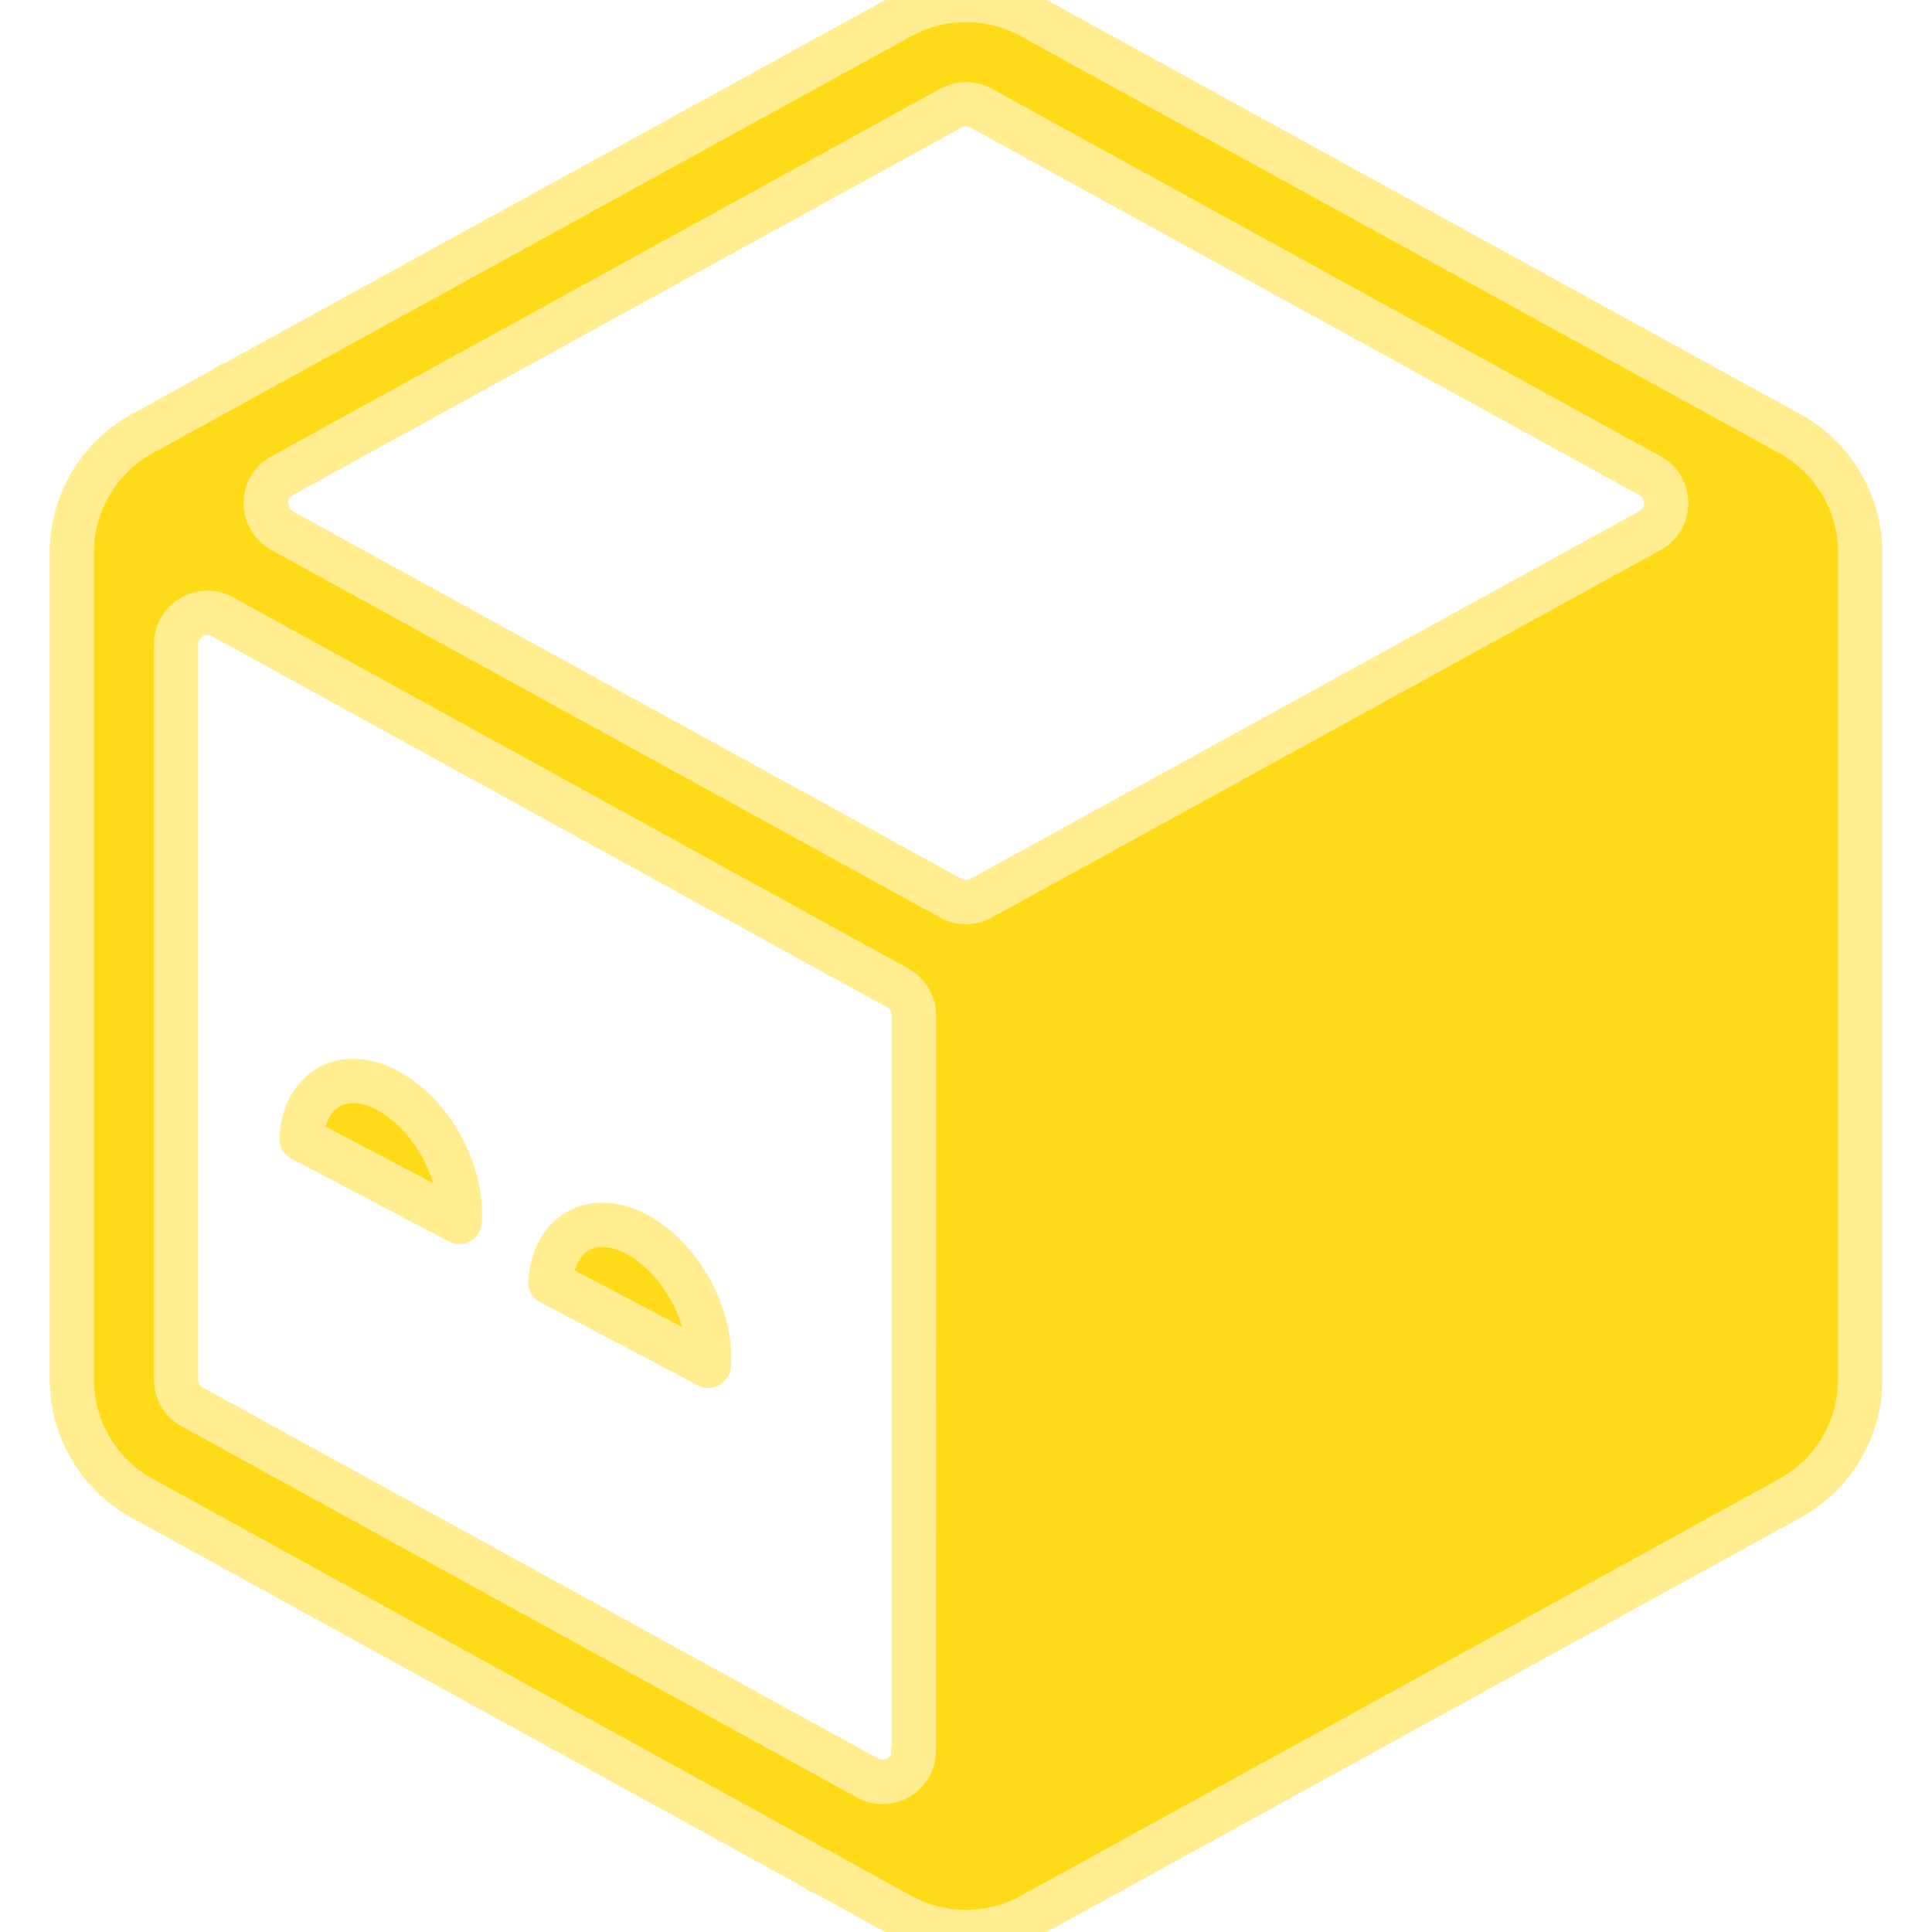
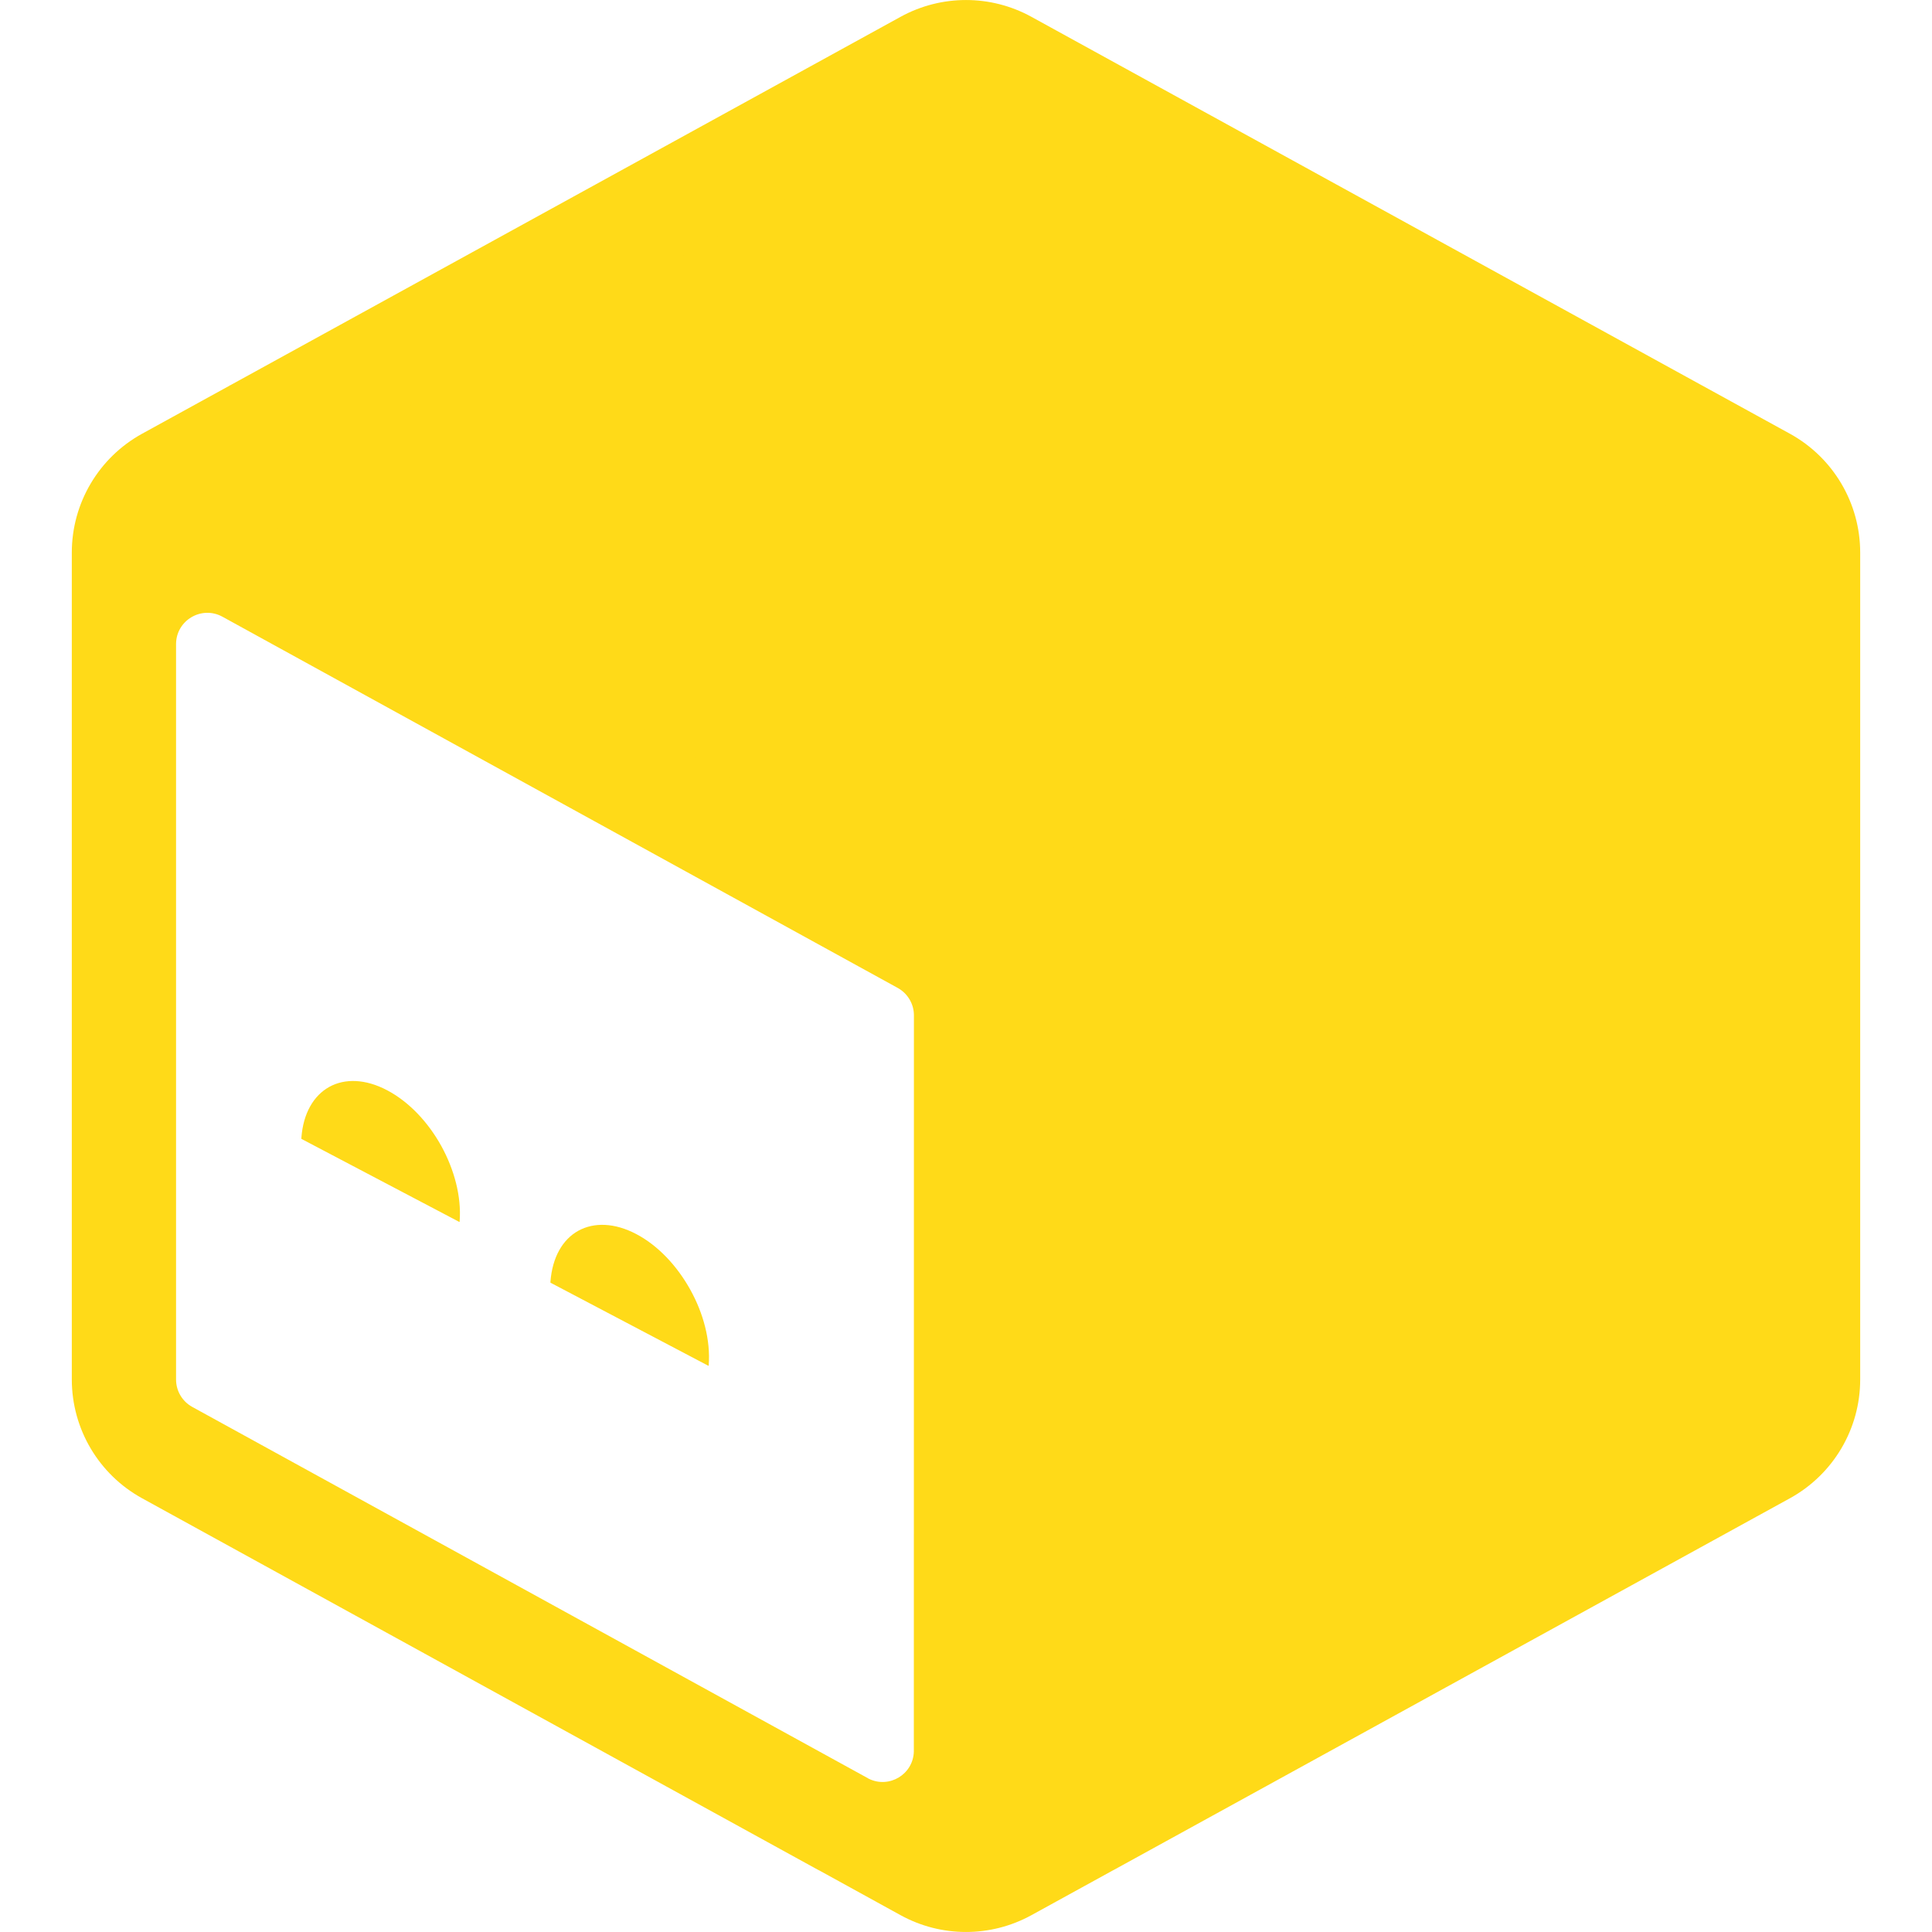
<svg xmlns="http://www.w3.org/2000/svg" viewBox="0 0 24 24" role="img" aria-label="OpenTofu">
-   <defs>
-     <clipPath id="tss_opentofu_ca">
-       <rect x="0" y="0" width="12" height="24" />
-     </clipPath>
-     <clipPath id="tss_opentofu_cb">
-       <rect x="11.8" y="0" width="12.2" height="24" />
-     </clipPath>
-   </defs>
-   <style>@keyframes tss_opentofu_ka{0%,100%{transform:translate(0px, -1.6px);opacity:0.45}34%,82%{transform:translate(0,0);opacity:1}}@keyframes tss_opentofu_kb{0%,100%{transform:translate(0px, 1.6px);opacity:0.45}34%,82%{transform:translate(0,0);opacity:1}}.tss_opentofu_ka{animation:tss_opentofu_ka 3.6s cubic-bezier(0.22,1,0.36,1) infinite}.tss_opentofu_kb{animation:tss_opentofu_kb 3.6s cubic-bezier(0.22,1,0.36,1) infinite}@keyframes tss_opentofu_sp0{0%,0%{stroke-dashoffset:100;stroke-opacity:1}30%,78%{stroke-dashoffset:0;stroke-opacity:0.25}100%{stroke-dashoffset:-100;stroke-opacity:1}}.tss_opentofu_sp0{stroke-dasharray:100;animation:tss_opentofu_sp0 3.6s cubic-bezier(0.22,1,0.36,1) infinite}@keyframes tss_opentofu_sp1{0%,6%{stroke-dashoffset:100;stroke-opacity:1}35%,78%{stroke-dashoffset:0;stroke-opacity:0.25}100%{stroke-dashoffset:-100;stroke-opacity:1}}.tss_opentofu_sp1{stroke-dasharray:100;animation:tss_opentofu_sp1 3.6s cubic-bezier(0.22,1,0.36,1) infinite}@keyframes tss_opentofu_sp2{0%,12%{stroke-dashoffset:100;stroke-opacity:1}40%,78%{stroke-dashoffset:0;stroke-opacity:0.25}100%{stroke-dashoffset:-100;stroke-opacity:1}}.tss_opentofu_sp2{stroke-dasharray:100;animation:tss_opentofu_sp2 3.6s cubic-bezier(0.22,1,0.36,1) infinite}@keyframes tss_opentofu_sp3{0%,18%{stroke-dashoffset:100;stroke-opacity:1}44%,78%{stroke-dashoffset:0;stroke-opacity:0.25}100%{stroke-dashoffset:-100;stroke-opacity:1}}.tss_opentofu_sp3{stroke-dasharray:100;animation:tss_opentofu_sp3 3.6s cubic-bezier(0.22,1,0.36,1) infinite}@media (prefers-reduced-motion: reduce){.tss_opentofu_ka,.tss_opentofu_kb{animation:none!important;transform:none!important;opacity:1!important}.tss_opentofu_sp0{animation:none!important;stroke-dashoffset:0!important;stroke-opacity:0!important}.tss_opentofu_sp1{animation:none!important;stroke-dashoffset:0!important;stroke-opacity:0!important}.tss_opentofu_sp2{animation:none!important;stroke-dashoffset:0!important;stroke-opacity:0!important}.tss_opentofu_sp3{animation:none!important;stroke-dashoffset:0!important;stroke-opacity:0!important}}</style>
-   <g clip-path="url(#tss_opentofu_ca)">
-     <path class="tss_opentofu_ka" fill="#FFDA18" fill-rule="evenodd" d="m10.184 23.25.002-.01-.033-.017-8.388-4.611a1.684 1.684 0 0 1-.873-1.475V6.864c0-.614.335-1.18.873-1.476l9.424-5.18a1.687 1.687 0 0 1 1.622 0l8.31 4.568.022.012.006.002-.004-.001 1.09.599c.538.296.873.862.873 1.476v10.273c0 .614-.335 1.179-.873 1.475l-8.388 4.611-.03.016-1.006.553c-.505.277-1.117.277-1.622 0l-1.003-.552-.002.01Zm.603-1.158-.005-.001.012.006c.252.123.55-.055.558-.338l.001-9.147c0-.141-.078-.272-.202-.34L2.763 7.661c-.259-.142-.576.045-.576.341v9.135c0 .141.077.272.201.34l8.394 4.613.005.002Zm.556-.327Zm0 0Zm-2.539-4.802-.005.003-1.959-1.031-.003-.004c.001-.003.001-.007.001-.01.023-.305.153-.525.346-.632.194-.107.45-.101.72.041.272.143.508.397.671.691.163.293.252.628.229.935v.007ZM5.71 15.177l-.005.002-1.96-1.031-.002-.004.001-.01c.022-.304.152-.524.346-.632.194-.107.449-.101.72.042.271.143.508.396.671.69.162.294.252.628.229.935v.008Zm14.981-8.999-.003-.018a.382.382 0 0 0-.191-.25l-8.31-4.567a.388.388 0 0 0-.374 0L3.503 5.91c-.162.089-.226.265-.193.423l.009.007-.009-.007c.022.1.083.194.183.253l8.32 4.572c.116.064.258.064.374 0l8.321-4.573c.151-.089.212-.256.183-.407Zm-17.37.16Zm-.002.002c0-.001-.003-.003-.005-.006-.002-.002-.004-.004-.004-.003l.009.009Zm-.467-1.56-.003.002c.002.004.005.006.005.006l-.002-.008Zm.007.007c-.001.001-.002.001-.003.001h-.002l.005-.001Z" />
+   <style>@keyframes tss_opentofu_al{0%{opacity:0}4%,92%{opacity:1}98%,100%{opacity:0}}@keyframes tss_opentofu_pl{0%,58%{transform:scale(1)}79%{transform:scale(1.02)}100%{transform:scale(1)}}.tss_opentofu_al{animation:tss_opentofu_al 3.6s linear infinite}.tss_opentofu_pl{transform-box:fill-box;transform-origin:50% 50%;animation:tss_opentofu_pl 3.6s ease-in-out infinite}@keyframes tss_opentofu_pt0{0%,0%{opacity:0;transform:translateY(6px)}14%,100%{opacity:1;transform:translateY(0)}}.tss_opentofu_pt0{transform-box:fill-box;transform-origin:50% 100%;animation:tss_opentofu_pt0 3.6s cubic-bezier(.22,1,.36,1) infinite}@keyframes tss_opentofu_pt1{0%,6%{opacity:0;transform:translateY(6px)}20%,100%{opacity:1;transform:translateY(0)}}.tss_opentofu_pt1{transform-box:fill-box;transform-origin:50% 100%;animation:tss_opentofu_pt1 3.6s cubic-bezier(.22,1,.36,1) infinite}@keyframes tss_opentofu_pt2{0%,12%{opacity:0;transform:translateY(6px)}26%,100%{opacity:1;transform:translateY(0)}}.tss_opentofu_pt2{transform-box:fill-box;transform-origin:50% 100%;animation:tss_opentofu_pt2 3.6s cubic-bezier(.22,1,.36,1) infinite}@keyframes tss_opentofu_pt3{0%,18%{opacity:0;transform:translateY(6px)}32%,100%{opacity:1;transform:translateY(0)}}.tss_opentofu_pt3{transform-box:fill-box;transform-origin:50% 100%;animation:tss_opentofu_pt3 3.6s cubic-bezier(.22,1,.36,1) infinite}@media (prefers-reduced-motion: reduce){.tss_opentofu_al,.tss_opentofu_pl{animation:none!important}.tss_opentofu_al{opacity:1!important}.tss_opentofu_pl{transform:none!important}.tss_opentofu_pt0{animation:none!important;opacity:1!important;transform:none!important}.tss_opentofu_pt1{animation:none!important;opacity:1!important;transform:none!important}.tss_opentofu_pt2{animation:none!important;opacity:1!important;transform:none!important}.tss_opentofu_pt3{animation:none!important;opacity:1!important;transform:none!important}}</style>
+   <g class="tss_opentofu_al">
+     <g class="tss_opentofu_pl">
+       <g class="tss_opentofu_pt0">
+         <path fill="#FFDA18" fill-rule="evenodd" d="M10.184 23.25 l0.002 -0.01 l-0.033 -0.017 l-8.388 -4.611 a1.684 1.684 0 0 1 -0.873 -1.475 V6.864 c0 -0.614 0.335 -1.18 0.873 -1.476 l9.424 -5.18 a1.687 1.687 0 0 1 1.622 0 l8.31 4.568 l0.022 0.012 l0.006 0.002 l-0.004 -0.001 l1.09 0.599 c0.538 0.296 0.873 0.862 0.873 1.476 v10.273 c0 0.614 -0.335 1.179 -0.873 1.475 l-8.388 4.611 l-0.03 0.016 l-1.006 0.553 c-0.505 0.277 -1.117 0.277 -1.622 0 l-1.003 -0.552 l-0.002 0.01 Z M10.787 22.092 l-0.005 -0.001 l0.012 0.006 c0.252 0.123 0.55 -0.055 0.558 -0.338 l0.001 -9.147 c0 -0.141 -0.078 -0.272 -0.202 -0.34 L2.763 7.661 c-0.259 -0.142 -0.576 0.045 -0.576 0.341 v9.135 c0 0.141 0.077 0.272 0.201 0.34 l8.394 4.613 l0.005 0.002 Z M11.343 21.765 Z" />
+       </g>
+       <g class="tss_opentofu_pt1">
+         <path fill="#FFDA18" fill-rule="evenodd" d="M11.343 21.765 Z M8.804 16.963 l-0.005 0.003 l-1.959 -1.031 l-0.003 -0.004 c0.001 -0.003 0.001 -0.007 0.001 -0.01 c0.023 -0.305 0.153 -0.525 0.346 -0.632 c0.194 -0.107 0.45 -0.101 0.72 0.041 c0.272 0.143 0.508 0.397 0.671 0.691 c0.163 0.293 0.252 0.628 0.229 0.935 v0.007 Z M5.71 15.177 l-0.005 0.002 l-1.96 -1.031 l-0.002 -0.004 l0.001 -0.01 c0.022 -0.304 0.152 -0.524 0.346 -0.632 c0.194 -0.107 0.449 -0.101 0.72 0.042 c0.271 0.143 0.508 0.396 0.671 0.69 c0.162 0.294 0.252 0.628 0.229 0.935 v0.008 Z" />
+       </g>
+       <g class="tss_opentofu_pt2">
+         <path fill="#FFDA18" fill-rule="evenodd" d="M20.691 6.178 l-0.003 -0.018 a0.382 0.382 0 0 0 -0.191 -0.25 l-8.31 -4.567 a0.388 0.388 0 0 0 -0.374 0 L3.503 5.91 c-0.162 0.089 -0.226 0.265 -0.193 0.423 l0.009 0.007 l-0.009 -0.007 c0.022 0.1 0.083 0.194 0.183 0.253 l8.32 4.572 c0.116 0.064 0.258 0.064 0.374 0 l8.321 -4.573 c0.151 -0.089 0.212 -0.256 0.183 -0.407 Z M3.321 6.338 Z M3.319 6.34 c0 -0.001 -0.003 -0.003 -0.005 -0.006 c-0.002 -0.002 -0.004 -0.004 -0.004 -0.003 l0.009 0.009 Z" />
+       </g>
+       <g class="tss_opentofu_pt3">
+         <path fill="#FFDA18" fill-rule="evenodd" d="M2.852 4.78 l-0.003 0.002 c0.002 0.004 0.005 0.006 0.005 0.006 l-0.002 -0.008 Z M2.859 4.787 c-0.001 0.001 -0.002 0.001 -0.003 0.001 h-0.002 l0.005 -0.001 Z" />
+       </g>
+     </g>
  </g>
-   <g clip-path="url(#tss_opentofu_cb)">
-     <path class="tss_opentofu_kb" fill="#FFDA18" fill-rule="evenodd" d="m10.184 23.25.002-.01-.033-.017-8.388-4.611a1.684 1.684 0 0 1-.873-1.475V6.864c0-.614.335-1.18.873-1.476l9.424-5.18a1.687 1.687 0 0 1 1.622 0l8.31 4.568.022.012.006.002-.004-.001 1.09.599c.538.296.873.862.873 1.476v10.273c0 .614-.335 1.179-.873 1.475l-8.388 4.611-.03.016-1.006.553c-.505.277-1.117.277-1.622 0l-1.003-.552-.002.01Zm.603-1.158-.005-.001.012.006c.252.123.55-.055.558-.338l.001-9.147c0-.141-.078-.272-.202-.34L2.763 7.661c-.259-.142-.576.045-.576.341v9.135c0 .141.077.272.201.34l8.394 4.613.005.002Zm.556-.327Zm0 0Zm-2.539-4.802-.005.003-1.959-1.031-.003-.004c.001-.003.001-.007.001-.01.023-.305.153-.525.346-.632.194-.107.45-.101.72.041.272.143.508.397.671.691.163.293.252.628.229.935v.007ZM5.71 15.177l-.005.002-1.96-1.031-.002-.004.001-.01c.022-.304.152-.524.346-.632.194-.107.449-.101.72.042.271.143.508.396.671.69.162.294.252.628.229.935v.008Zm14.981-8.999-.003-.018a.382.382 0 0 0-.191-.25l-8.31-4.567a.388.388 0 0 0-.374 0L3.503 5.91c-.162.089-.226.265-.193.423l.009.007-.009-.007c.022.1.083.194.183.253l8.32 4.572c.116.064.258.064.374 0l8.321-4.573c.151-.089.212-.256.183-.407Zm-17.37.16Zm-.002.002c0-.001-.003-.003-.005-.006-.002-.002-.004-.004-.004-.003l.009.009Zm-.467-1.56-.003.002c.002.004.005.006.005.006l-.002-.008Zm.007.007c-.001.001-.002.001-.003.001h-.002l.005-.001Z" />
-   </g>
-   <path class="tss_opentofu_sp0" pathLength="100" fill="none" stroke="#FFED90" stroke-width="0.55" stroke-linecap="round" stroke-linejoin="round" d="M10.184 23.25 l0.002 -0.01 l-0.033 -0.017 l-8.388 -4.611 a1.684 1.684 0 0 1 -0.873 -1.475 V6.864 c0 -0.614 0.335 -1.18 0.873 -1.476 l9.424 -5.18 a1.687 1.687 0 0 1 1.622 0 l8.31 4.568 l0.022 0.012 l0.006 0.002 l-0.004 -0.001 l1.09 0.599 c0.538 0.296 0.873 0.862 0.873 1.476 v10.273 c0 0.614 -0.335 1.179 -0.873 1.475 l-8.388 4.611 l-0.03 0.016 l-1.006 0.553 c-0.505 0.277 -1.117 0.277 -1.622 0 l-1.003 -0.552 l-0.002 0.01 Z M10.787 22.092 l-0.005 -0.001 l0.012 0.006 c0.252 0.123 0.55 -0.055 0.558 -0.338 l0.001 -9.147 c0 -0.141 -0.078 -0.272 -0.202 -0.34 L2.763 7.661 c-0.259 -0.142 -0.576 0.045 -0.576 0.341 v9.135 c0 0.141 0.077 0.272 0.201 0.34 l8.394 4.613 l0.005 0.002 Z M11.343 21.765 Z" />
-   <path class="tss_opentofu_sp1" pathLength="100" fill="none" stroke="#FFED90" stroke-width="0.55" stroke-linecap="round" stroke-linejoin="round" d="M11.343 21.765 Z M8.804 16.963 l-0.005 0.003 l-1.959 -1.031 l-0.003 -0.004 c0.001 -0.003 0.001 -0.007 0.001 -0.01 c0.023 -0.305 0.153 -0.525 0.346 -0.632 c0.194 -0.107 0.45 -0.101 0.72 0.041 c0.272 0.143 0.508 0.397 0.671 0.691 c0.163 0.293 0.252 0.628 0.229 0.935 v0.007 Z M5.71 15.177 l-0.005 0.002 l-1.96 -1.031 l-0.002 -0.004 l0.001 -0.01 c0.022 -0.304 0.152 -0.524 0.346 -0.632 c0.194 -0.107 0.449 -0.101 0.72 0.042 c0.271 0.143 0.508 0.396 0.671 0.69 c0.162 0.294 0.252 0.628 0.229 0.935 v0.008 Z" />
-   <path class="tss_opentofu_sp2" pathLength="100" fill="none" stroke="#FFED90" stroke-width="0.55" stroke-linecap="round" stroke-linejoin="round" d="M20.691 6.178 l-0.003 -0.018 a0.382 0.382 0 0 0 -0.191 -0.25 l-8.31 -4.567 a0.388 0.388 0 0 0 -0.374 0 L3.503 5.91 c-0.162 0.089 -0.226 0.265 -0.193 0.423 l0.009 0.007 l-0.009 -0.007 c0.022 0.1 0.083 0.194 0.183 0.253 l8.32 4.572 c0.116 0.064 0.258 0.064 0.374 0 l8.321 -4.573 c0.151 -0.089 0.212 -0.256 0.183 -0.407 Z M3.321 6.338 Z M3.319 6.34 c0 -0.001 -0.003 -0.003 -0.005 -0.006 c-0.002 -0.002 -0.004 -0.004 -0.004 -0.003 l0.009 0.009 Z" />
-   <path class="tss_opentofu_sp3" pathLength="100" fill="none" stroke="#FFED90" stroke-width="0.55" stroke-linecap="round" stroke-linejoin="round" d="M2.852 4.78 l-0.003 0.002 c0.002 0.004 0.005 0.006 0.005 0.006 l-0.002 -0.008 Z M2.859 4.787 c-0.001 0.001 -0.002 0.001 -0.003 0.001 h-0.002 l0.005 -0.001 Z" />
</svg>
